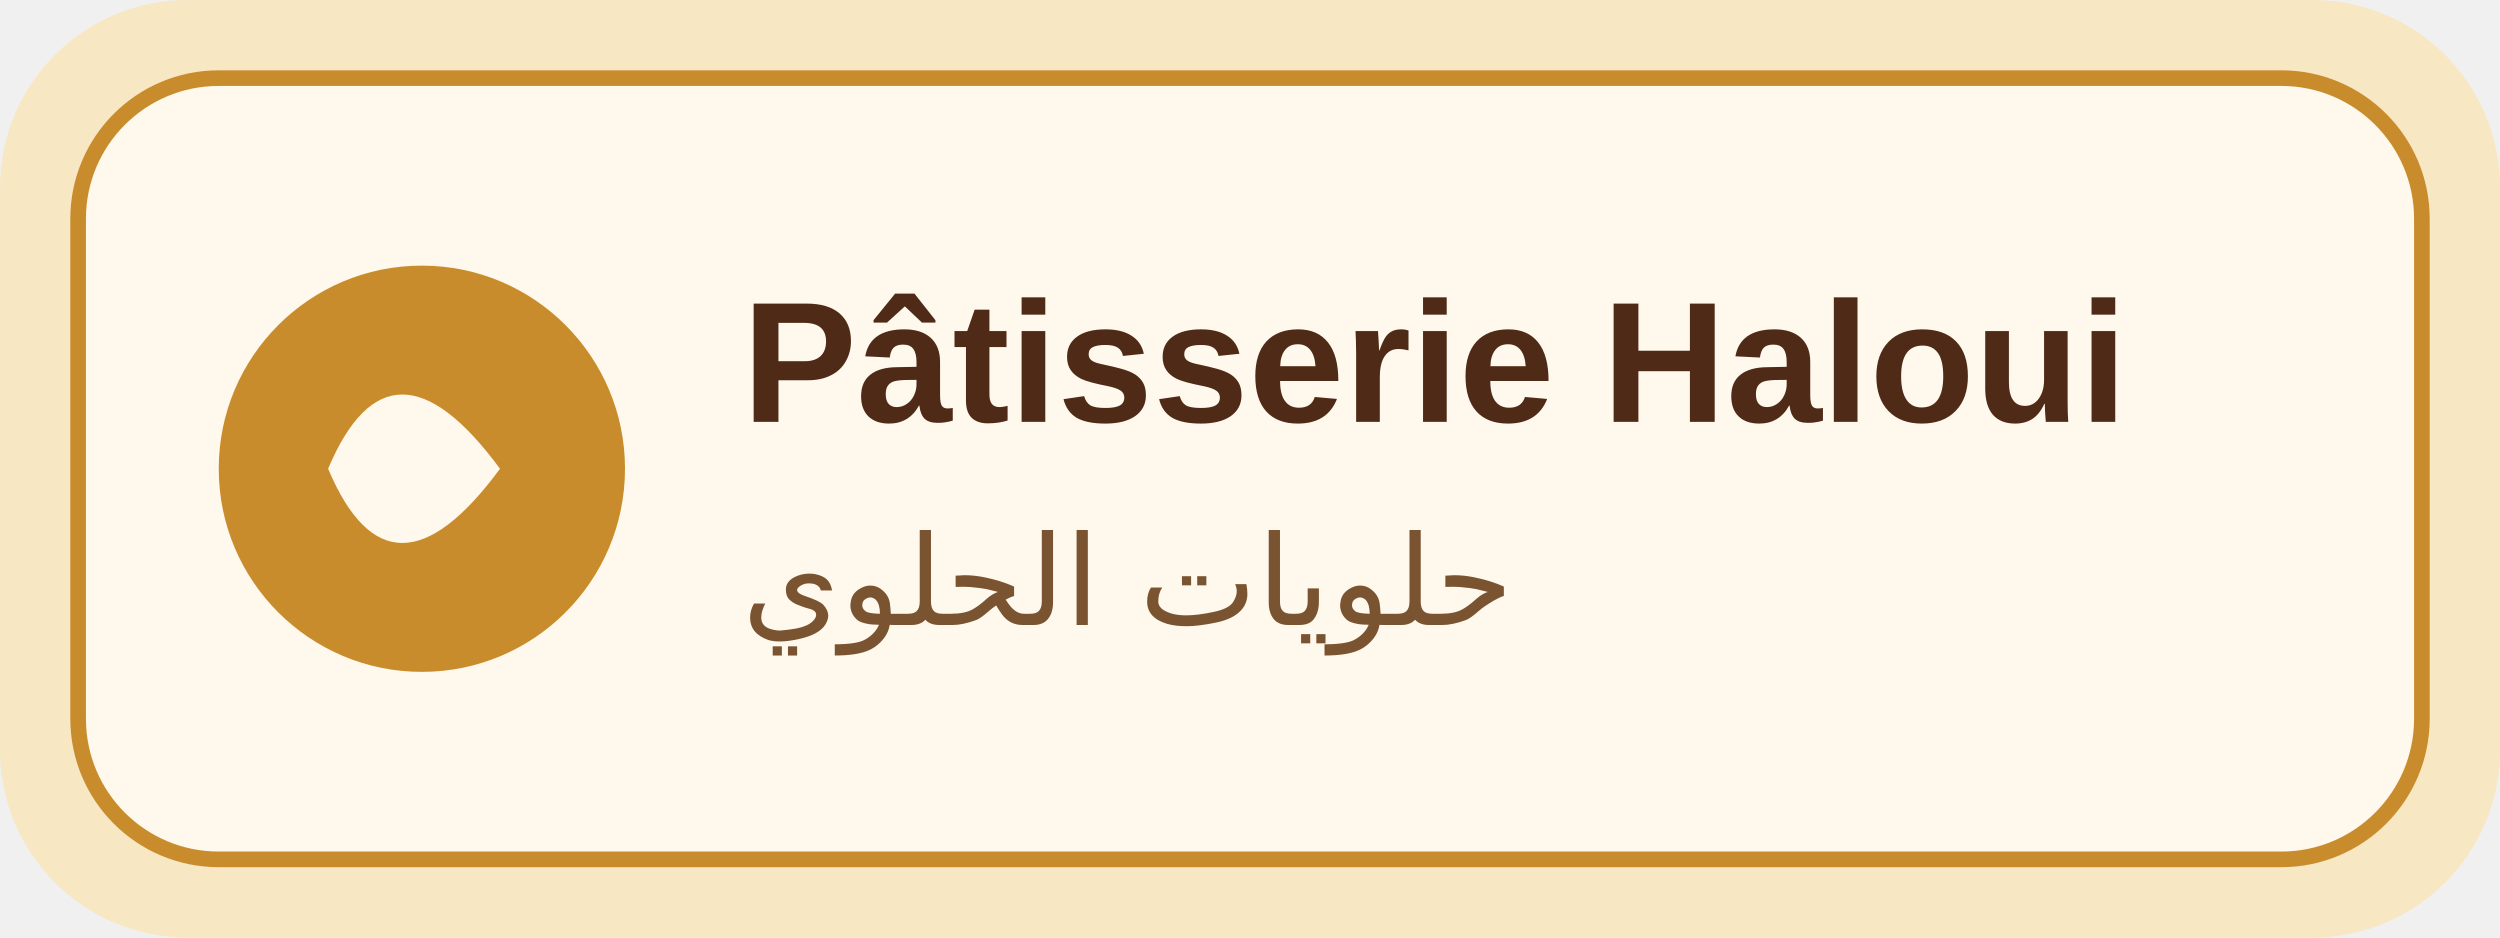
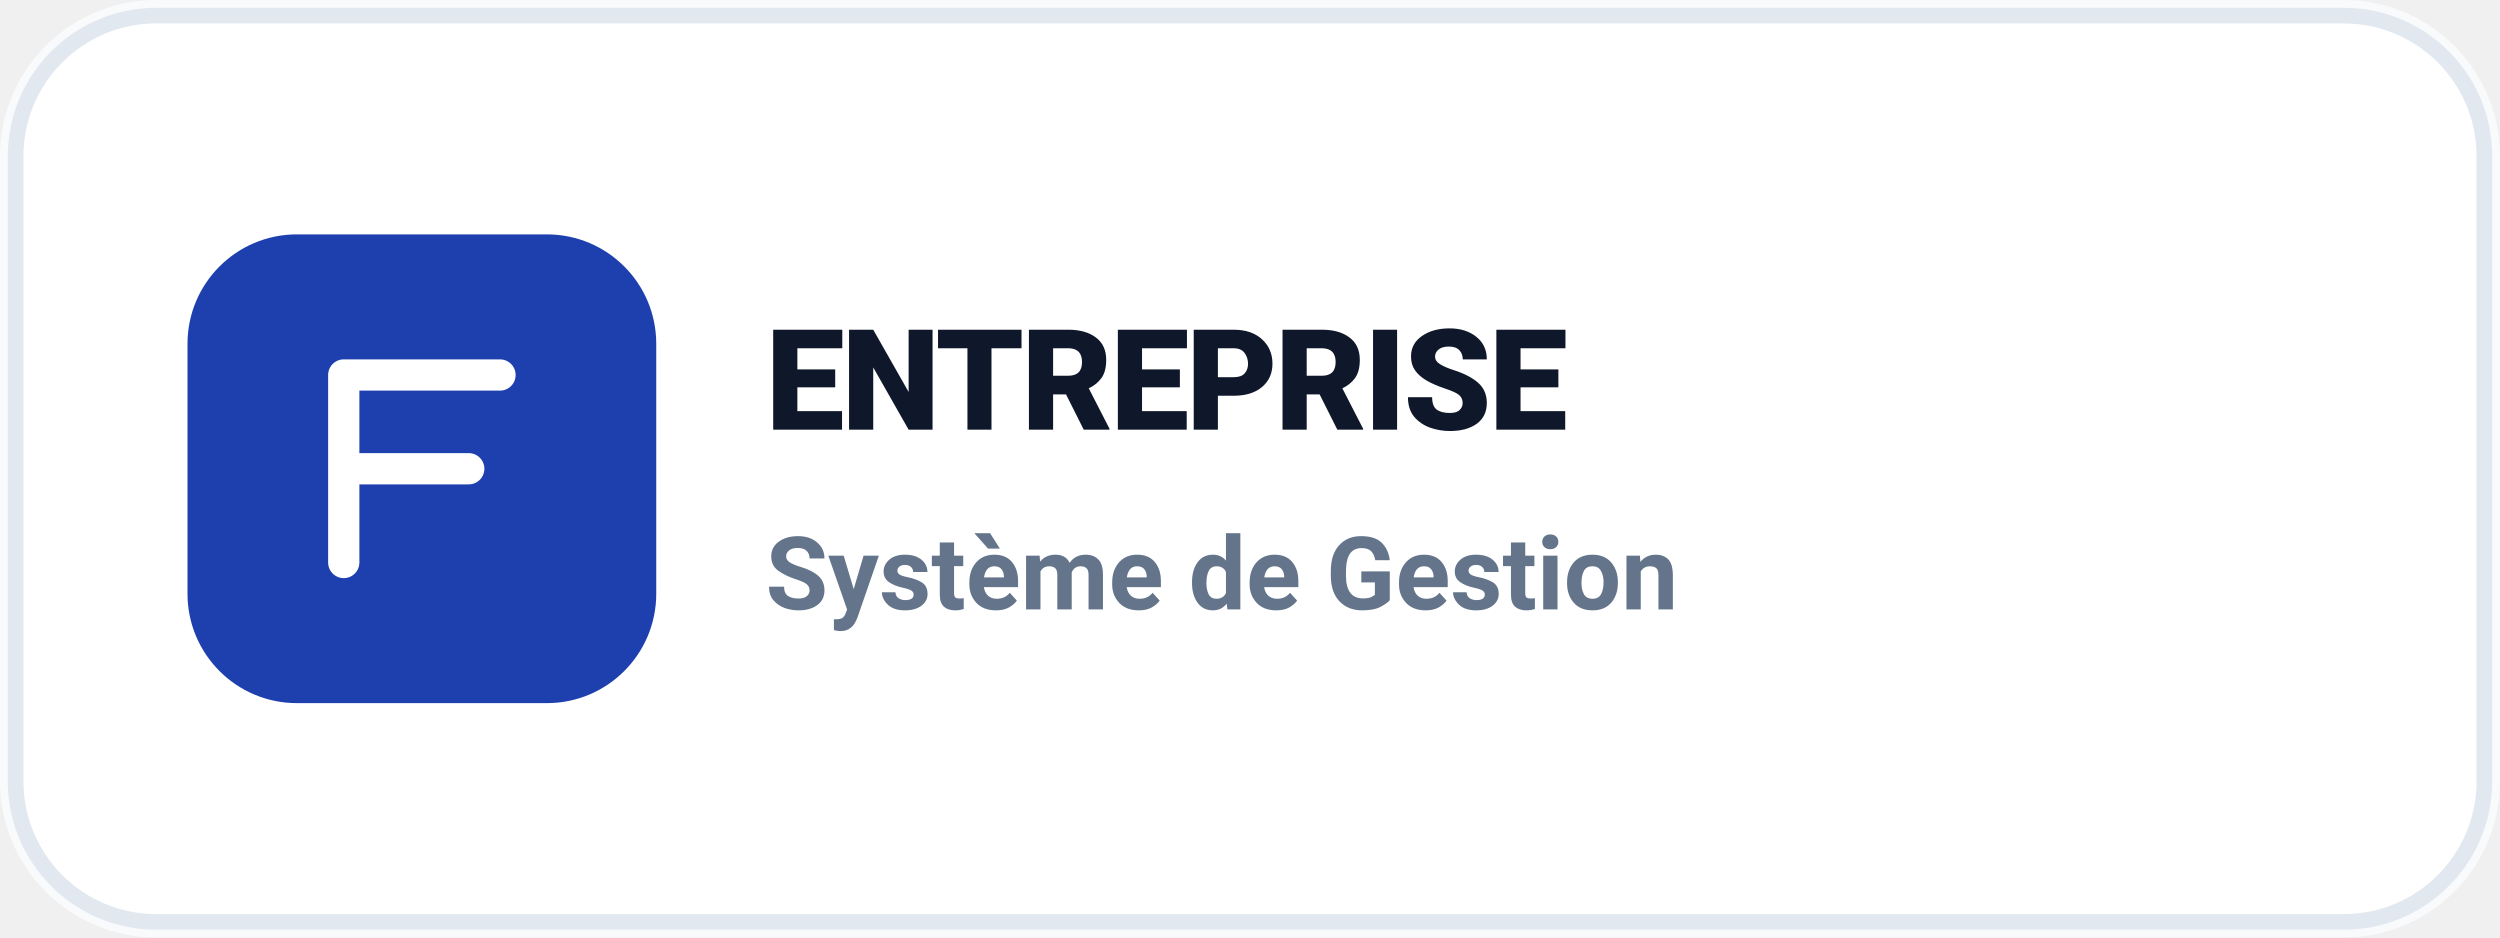
<svg xmlns="http://www.w3.org/2000/svg" width="320" height="120" viewBox="0 0 320 120" fill="none">
-   <rect width="320" height="120" rx="24" fill="#F7E7C3" />
-   <rect x="10" y="10" width="300" height="100" rx="18" fill="#FFF8EC" stroke="#C98C2D" stroke-width="2" />
-   <circle cx="54" cy="60" r="26" fill="#C98C2D" />
-   <path d="M42 60C47.333 47.333 54.667 47.333 64 60C54.667 72.667 47.333 72.667 42 60Z" fill="#FFF8EC" />
-   <text x="95" y="54" fill="#4F2A17" font-family="Arial, sans-serif" font-size="22" font-weight="700">Pâtisserie Haloui</text>
-   <text x="95" y="80" fill="#7A5330" font-family="Arial, sans-serif" font-size="16">حلويات الحلوي</text>
+   <rect width="320" height="120" rx="20" fill="#F8FAFC" />
+   <rect x="2" y="2" width="316" height="116" rx="18" fill="#FFFFFF" stroke="#E2E8F0" stroke-width="2" />
+   <g transform="translate(24, 30)">
+     <rect width="60" height="60" rx="14" fill="#1E40AF" />
+     <path d="M20 42V18H40M20 30H36" stroke="#FFFFFF" stroke-width="4" stroke-linecap="round" stroke-linejoin="round" />
+   </g>
+   <text x="98" y="55" fill="#0F172A" font-family="-apple-system, BlinkMacSystemFont, 'Segoe UI', Roboto, sans-serif" font-size="18" font-weight="800" letter-spacing="-0.02em">ENTREPRISE</text>
+   <text x="98" y="78" fill="#64748B" font-family="-apple-system, BlinkMacSystemFont, 'Segoe UI', Roboto, sans-serif" font-size="13" font-weight="600">Système de Gestion</text>
</svg>
